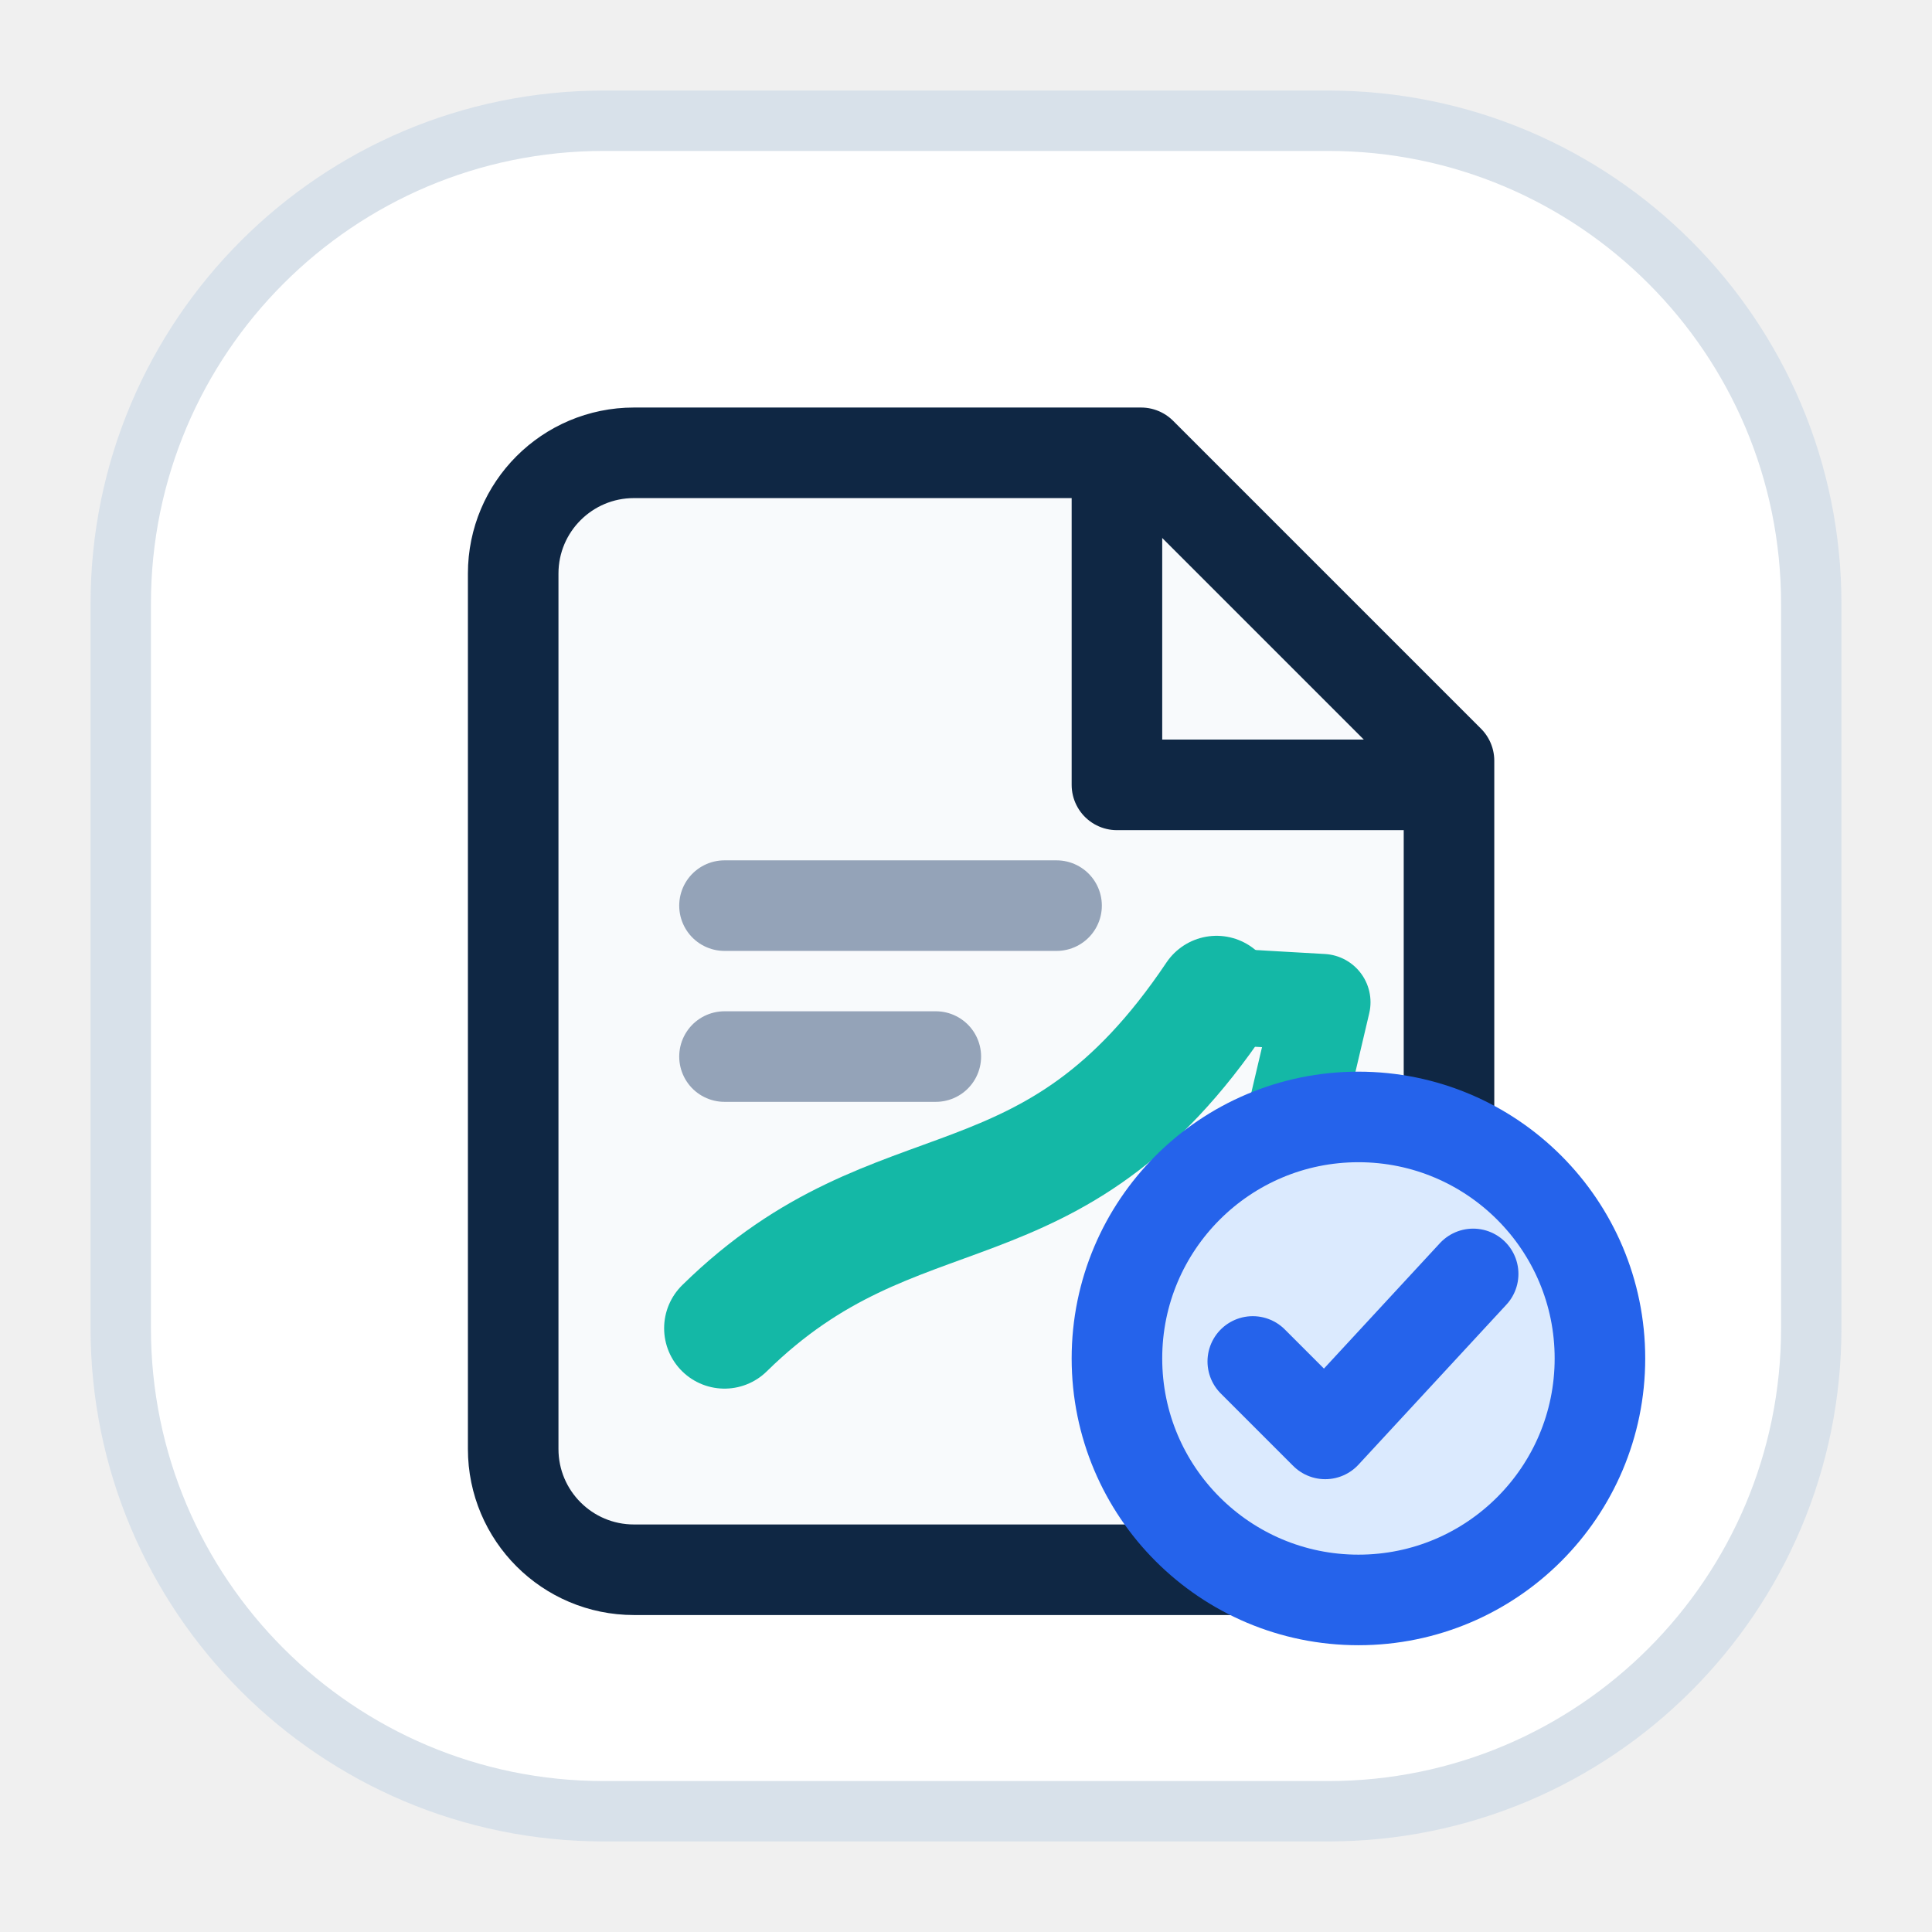
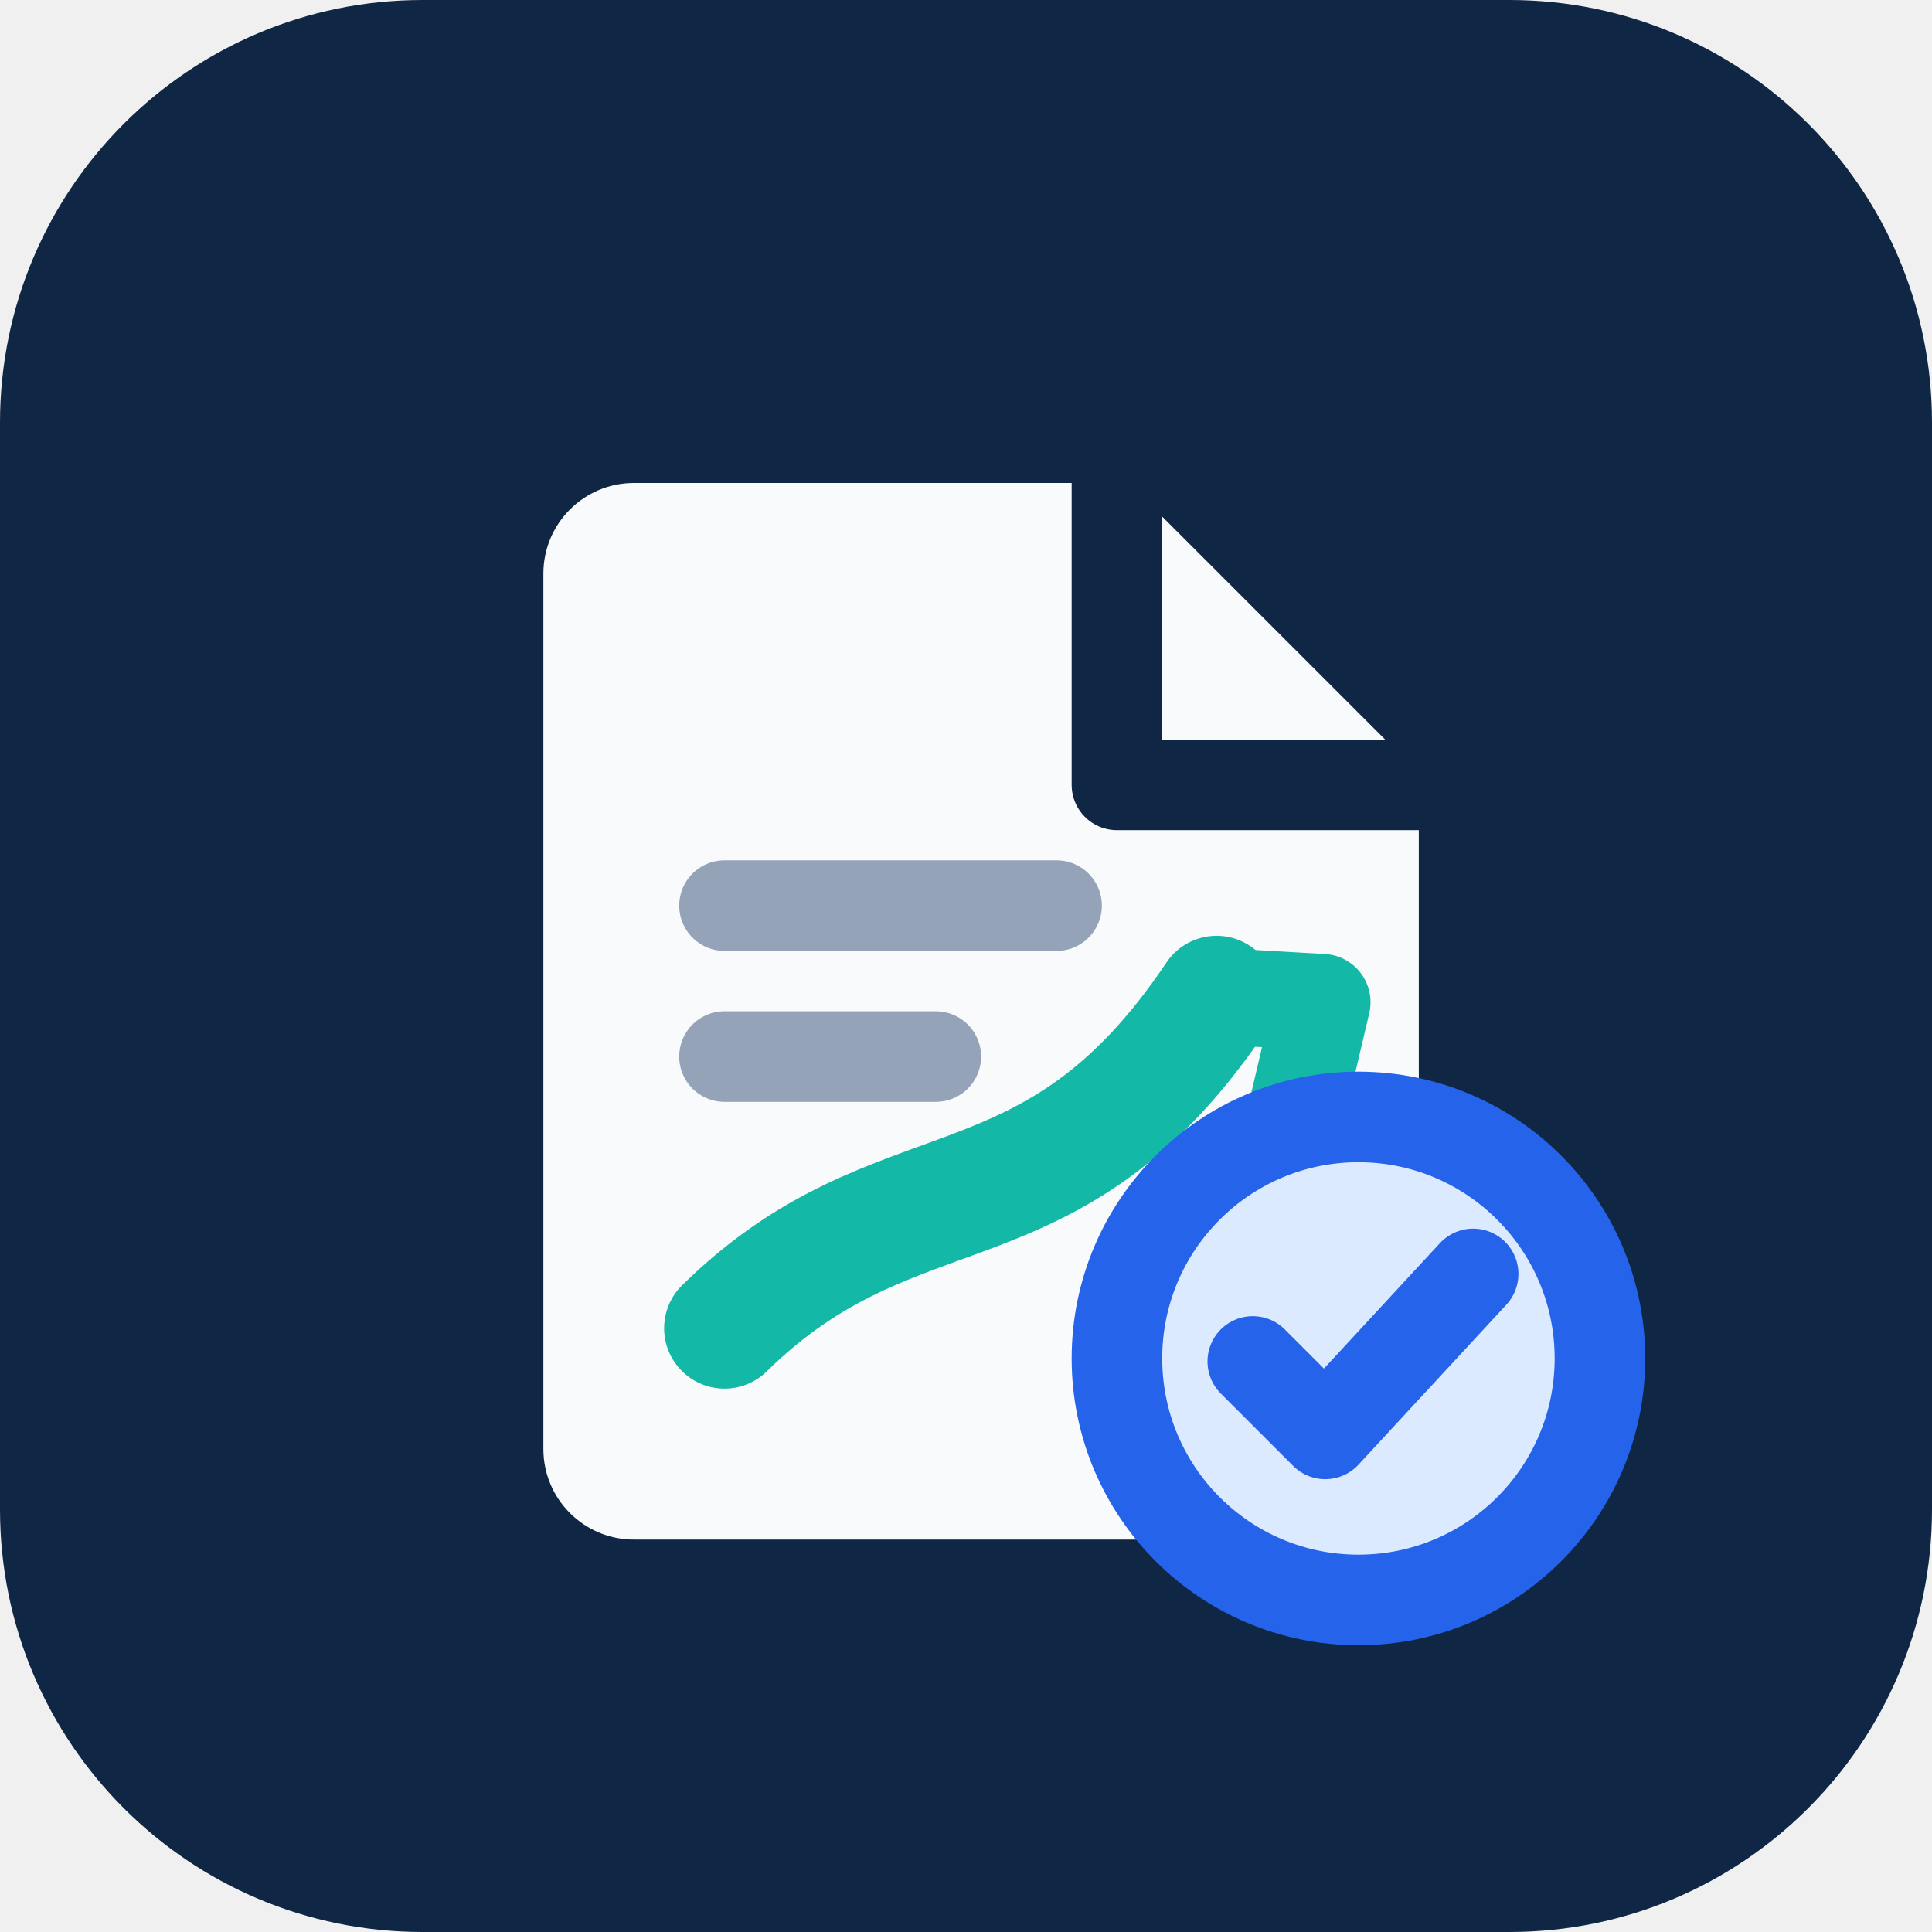
<svg xmlns="http://www.w3.org/2000/svg" viewBox="0 0 64 64">
-   <rect x="4" y="4" width="56" height="56" rx="16" fill="#ffffff" />
-   <rect x="4" y="4" width="56" height="56" rx="16" fill="none" stroke="#d8e1ea" stroke-width="2" />
-   <path d="M21 15h16.8L48 25.2V48a4 4 0 0 1-4 4H21a4 4 0 0 1-4-4V19a4 4 0 0 1 4-4Z" fill="#f8fafc" stroke="#0f2744" stroke-width="3" stroke-linejoin="round" />
+   <rect width="64" height="64" rx="14" fill="#0f2744" />
+   <path d="M21 15h16.8L48 25.2V48a4 4 0 0 1-4 4H21a4 4 0 0 1-4-4V19a4 4 0 0 1 4-4Z" fill="#f8fafc" stroke="#0f2744" stroke-width="2" stroke-linejoin="round" />
  <path d="M37 16v10h10" fill="none" stroke="#0f2744" stroke-width="3" stroke-linecap="round" stroke-linejoin="round" />
  <path d="M24 30h11M24 35h7" fill="none" stroke="#94a3b8" stroke-width="3" stroke-linecap="round" />
  <path d="M24 44c5.8-5.7 10.8-2.8 16.3-11" fill="none" stroke="#14b8a6" stroke-width="4" stroke-linecap="round" />
  <path d="m40.3 33 3.5.2-.8 3.4" fill="none" stroke="#14b8a6" stroke-width="3.2" stroke-linecap="round" stroke-linejoin="round" />
  <circle cx="45" cy="45" r="8" fill="#dbeafe" stroke="#2563eb" stroke-width="3" />
  <path d="m41.5 45.1 2.4 2.4 4.9-5.3" fill="none" stroke="#2563eb" stroke-width="3" stroke-linecap="round" stroke-linejoin="round" />
</svg>
